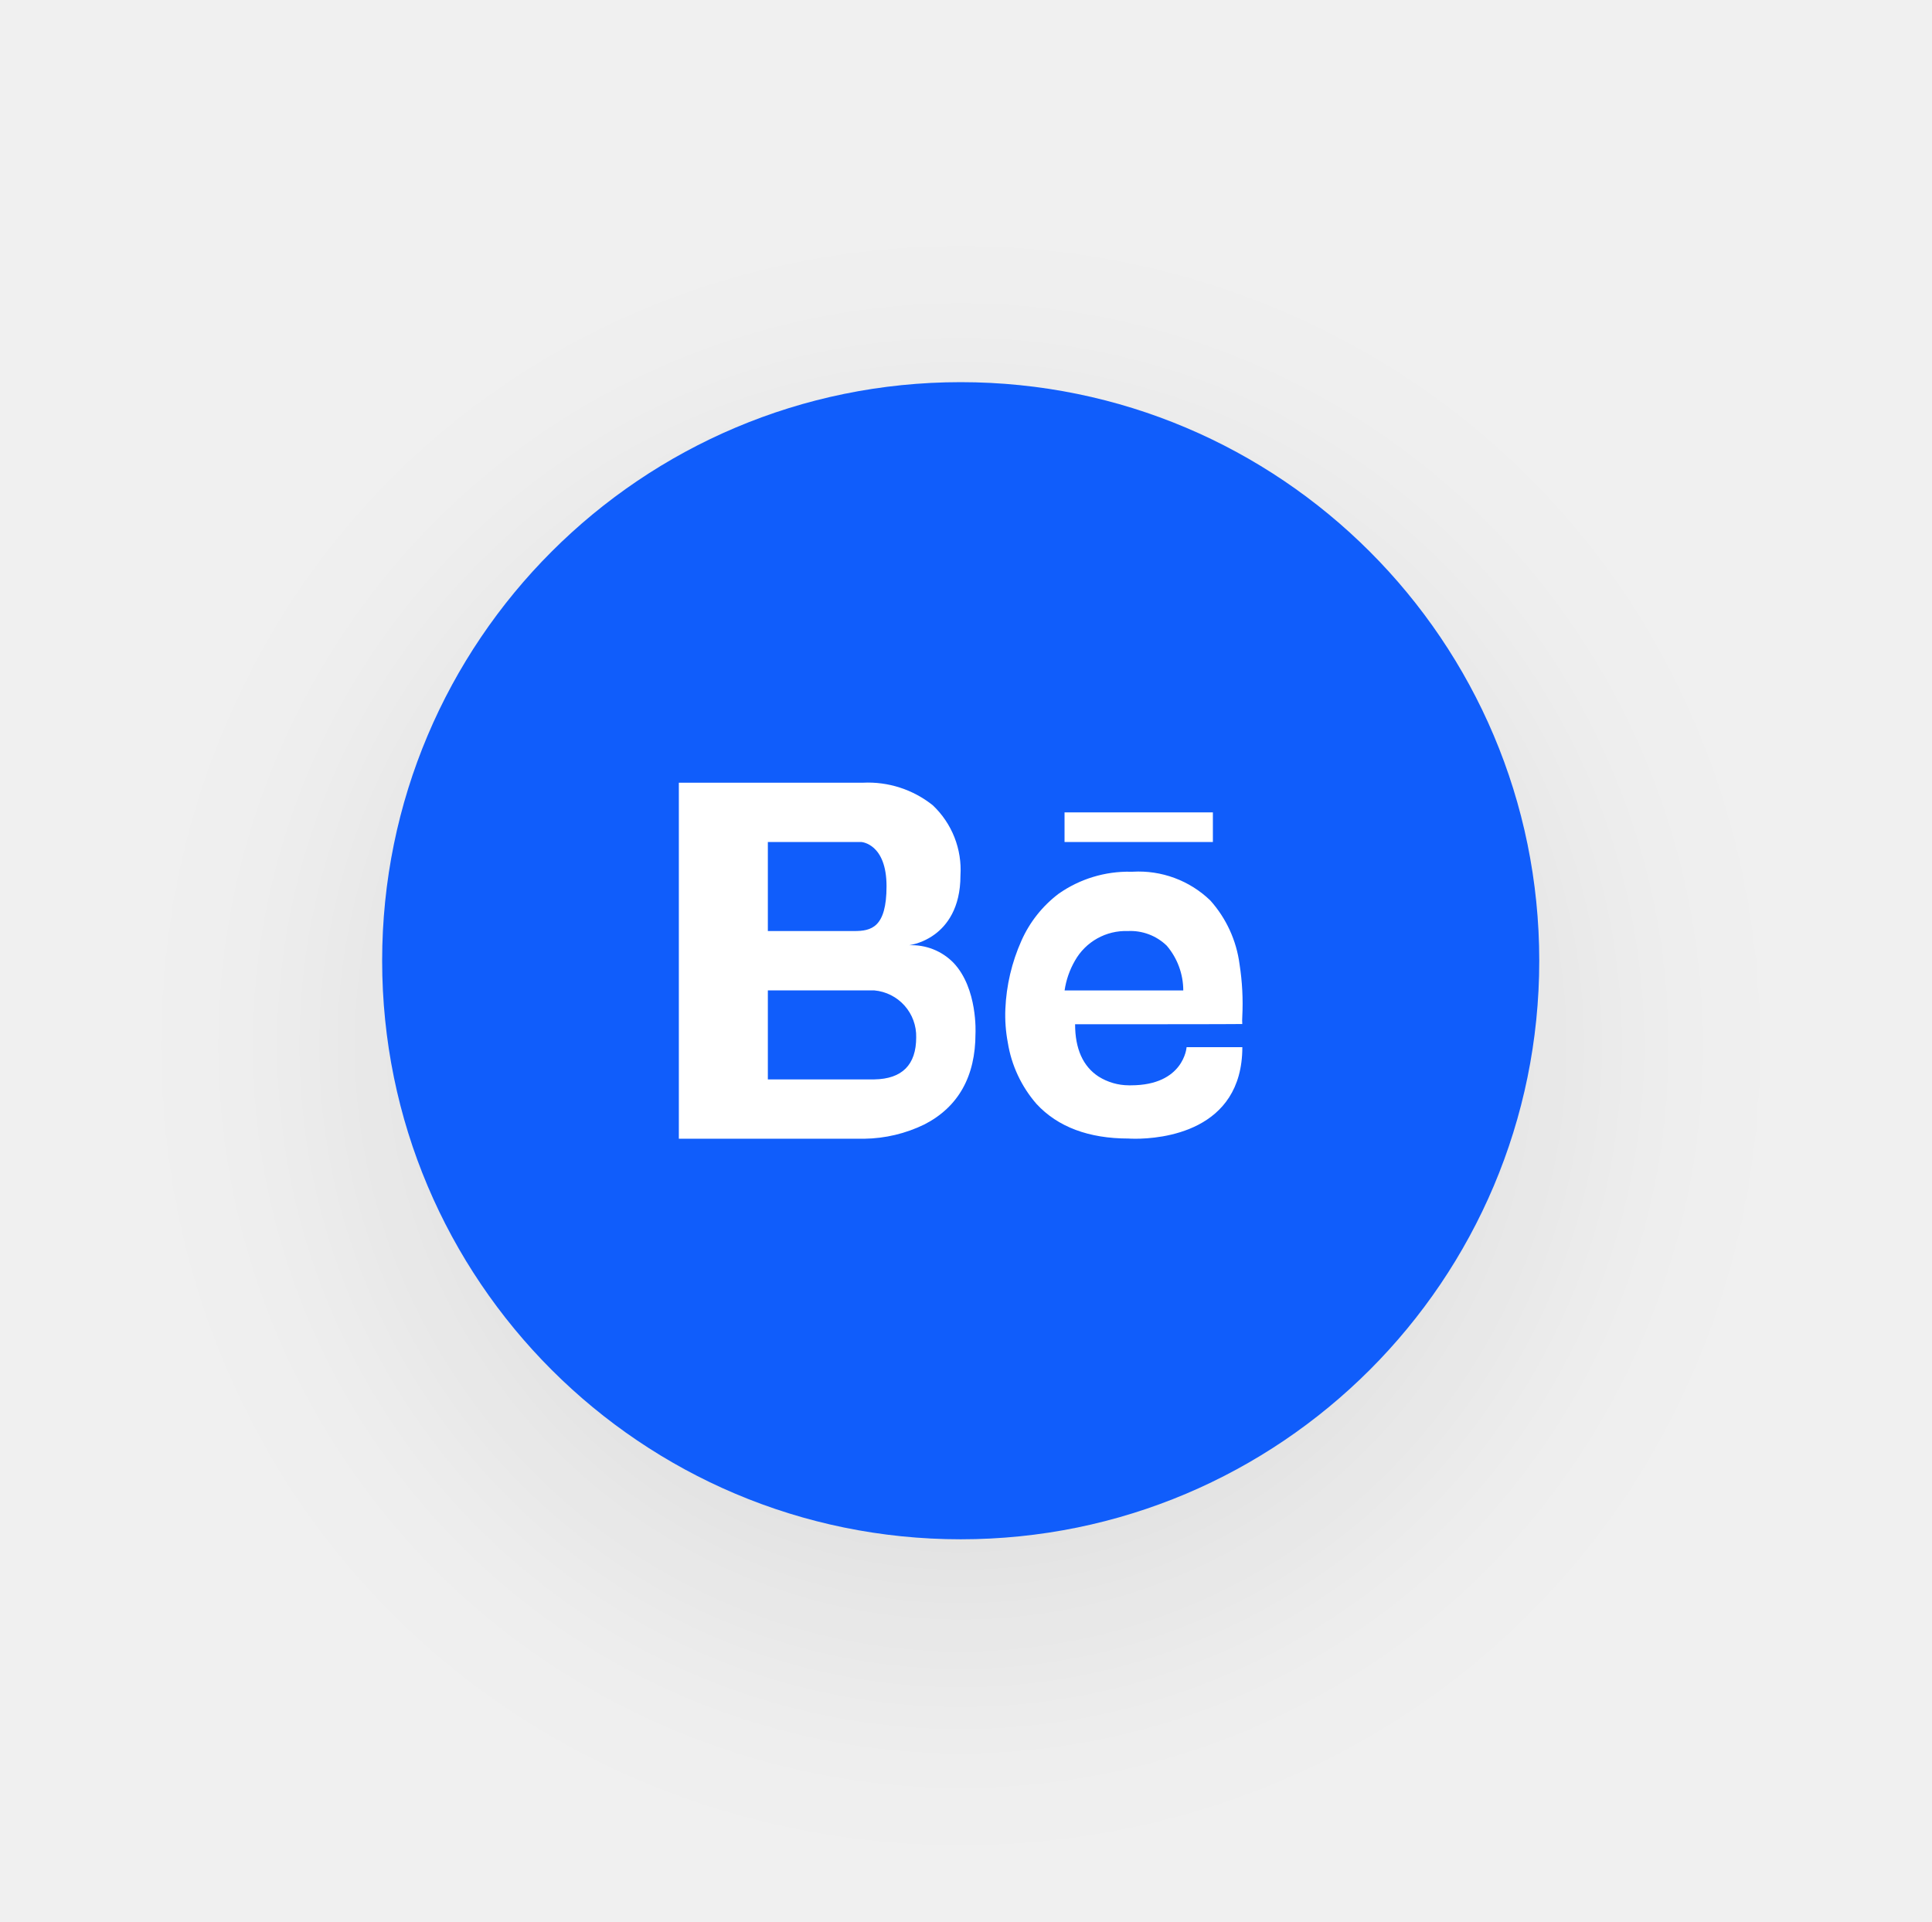
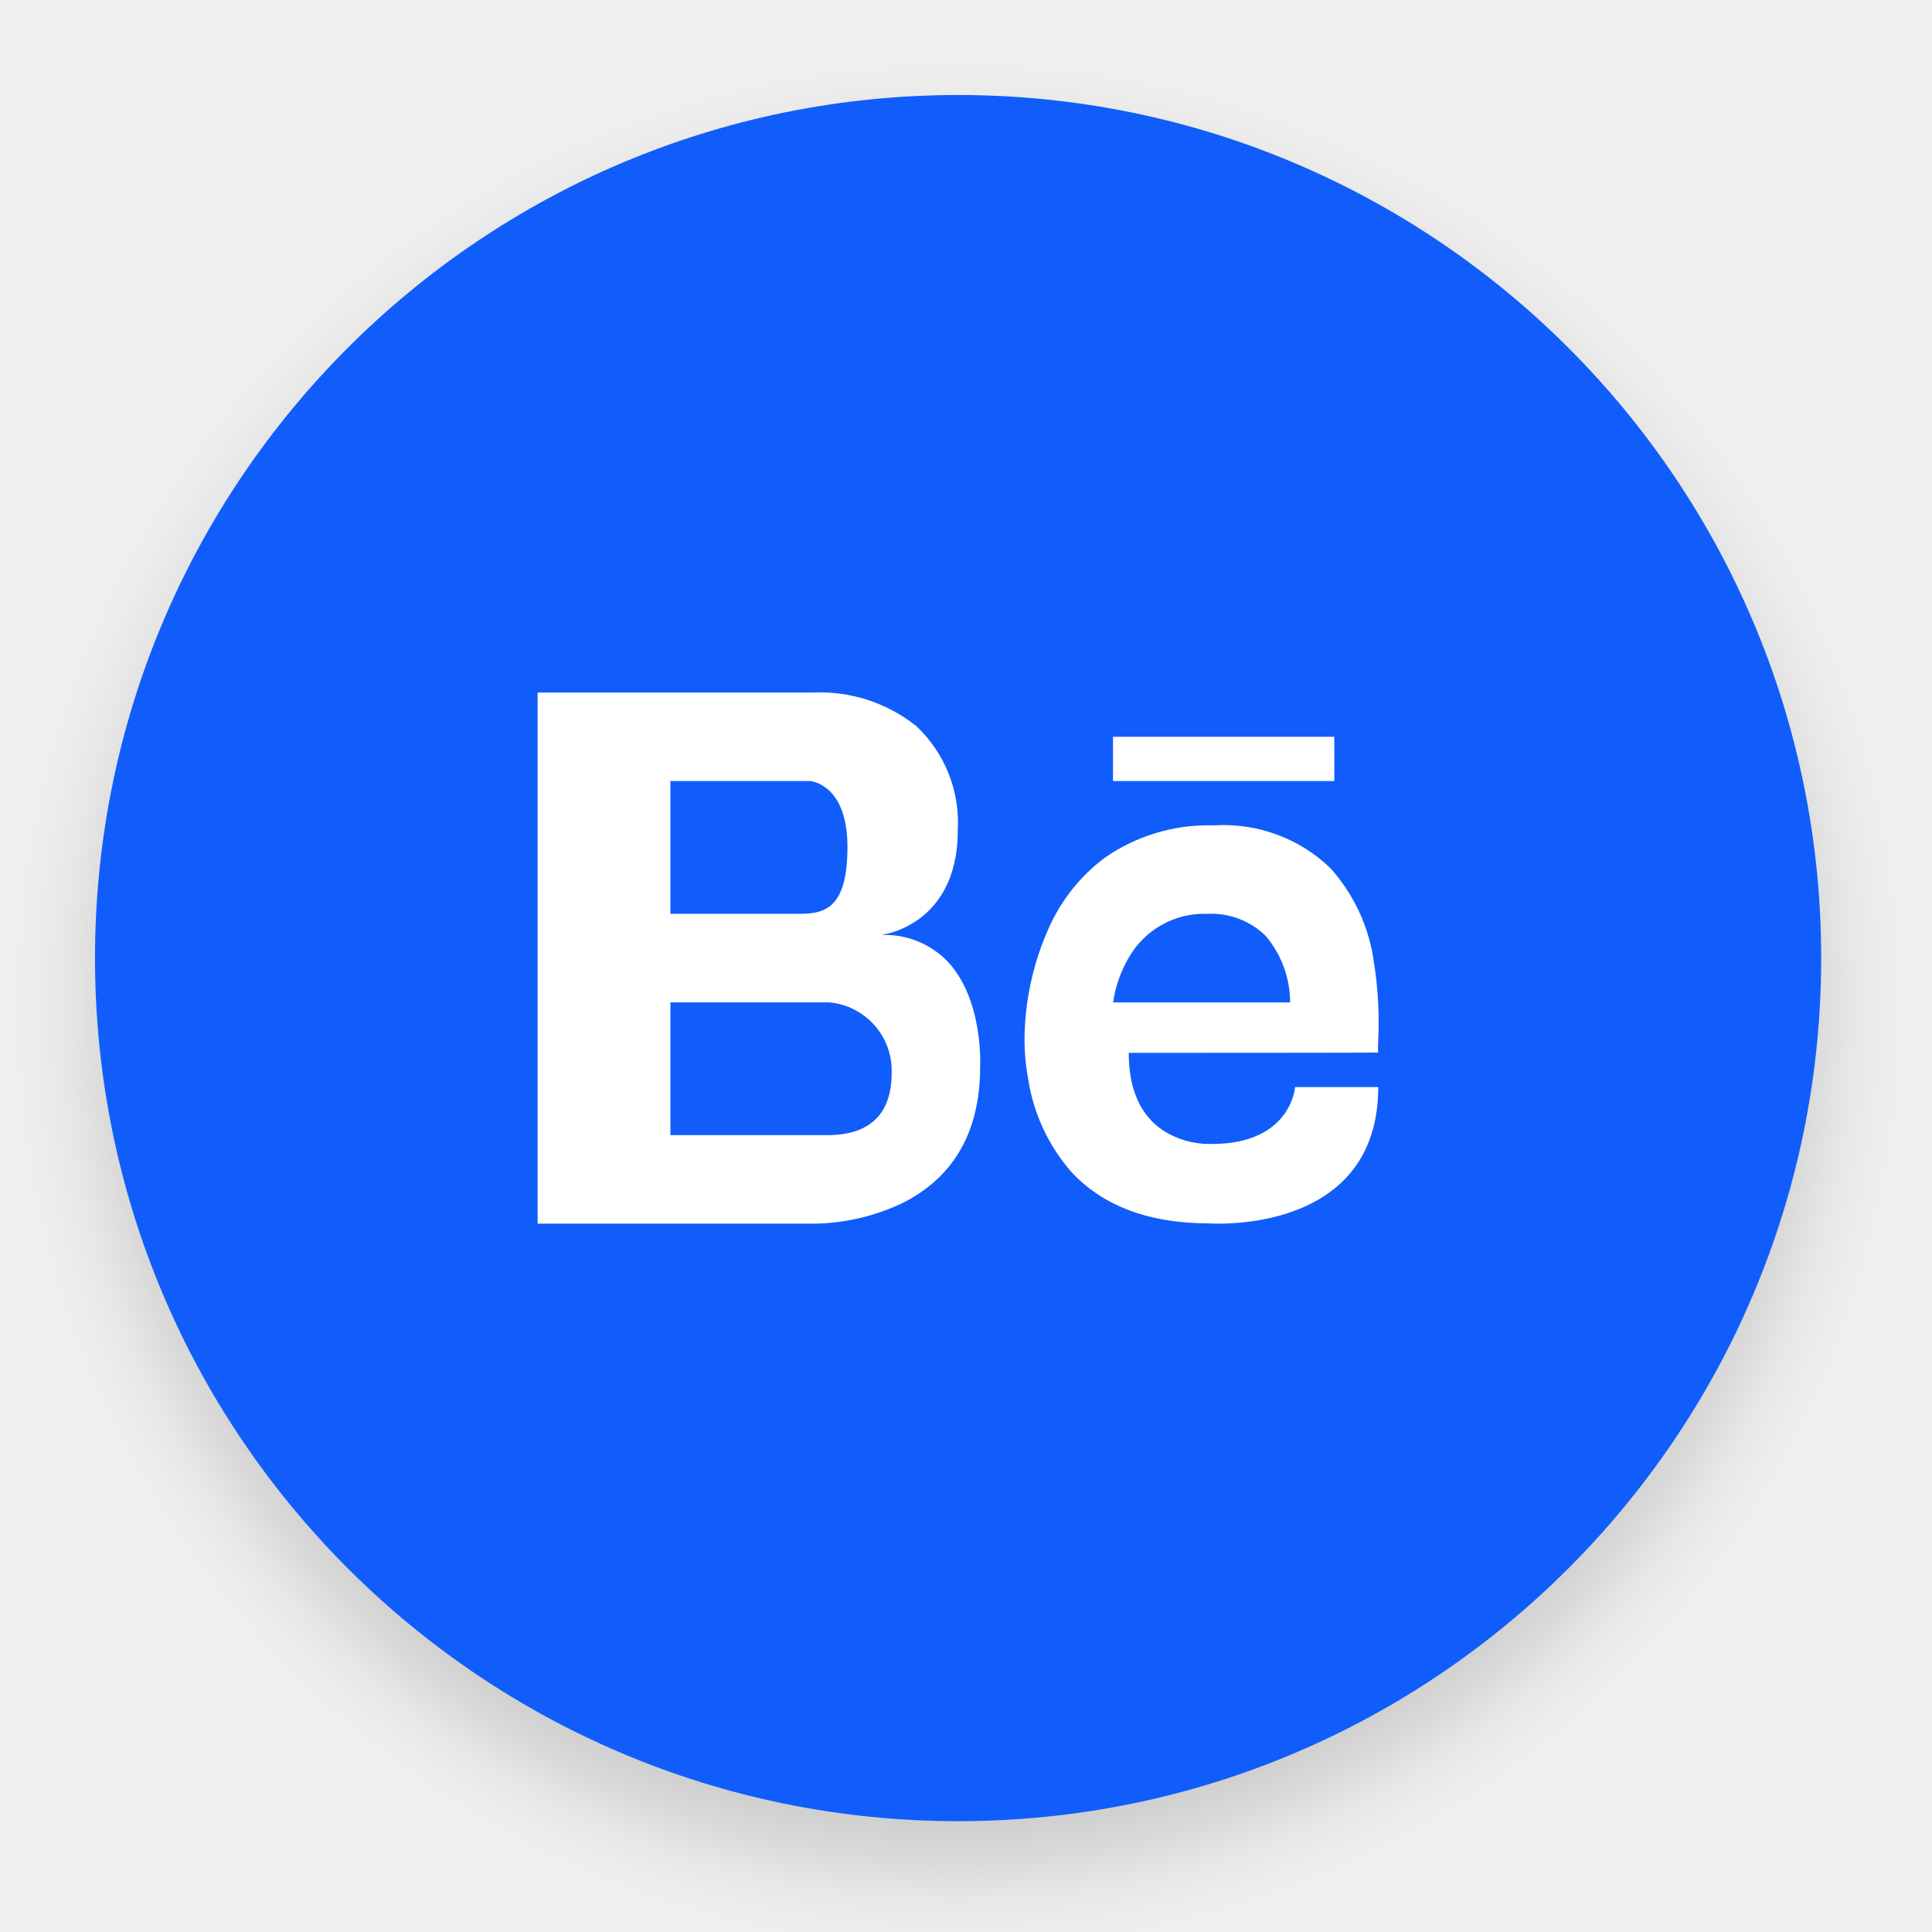
- <svg xmlns="http://www.w3.org/2000/svg" width="182" height="181" viewBox="0 0 182 181" fill="none">
-   <g filter="url(#filter0_d)">
-     <path d="M90.501 145.002C120.601 145.002 145.002 120.601 145.002 90.501C145.002 60.401 120.601 36 90.501 36C60.401 36 36 60.401 36 90.501C36 120.601 60.401 145.002 90.501 145.002Z" fill="#105DFB" />
+ <svg xmlns="http://www.w3.org/2000/svg" width="122" height="122" viewBox="0 0 122 122" fill="none">
+   <g clip-path="url(#clip0_18_35)">
+     <g filter="url(#filter0_d_18_35)">
+       <path d="M60.501 115.002C90.601 115.002 115.002 90.601 115.002 60.501C115.002 30.401 90.601 6 60.501 6C30.401 6 6 30.401 6 60.501C6 90.601 30.401 115.002 60.501 115.002Z" fill="#105DFB" />
+     </g>
+     <path d="M76.956 77.27C76.577 77.27 76.356 77.254 76.313 77.251C72.563 77.251 69.647 76.157 67.649 74C66.218 72.359 65.278 70.35 64.936 68.2C64.74 67.16 64.663 66.101 64.708 65.044C64.801 62.831 65.312 60.655 66.214 58.631C66.988 56.877 68.197 55.349 69.726 54.191C71.715 52.795 74.097 52.069 76.526 52.116H76.707C78.044 52.039 79.383 52.239 80.639 52.704C81.895 53.168 83.042 53.888 84.007 54.816C85.514 56.496 86.478 58.593 86.769 60.831C87.025 62.469 87.111 64.129 87.026 65.785C87.01 66.011 87.01 66.238 87.026 66.464C86.949 66.485 72.881 66.485 71.277 66.485C71.277 68.8 72.023 70.459 73.491 71.414C74.345 71.949 75.332 72.235 76.34 72.238C76.42 72.238 76.478 72.238 76.507 72.238H76.529C81.516 72.238 81.779 68.681 81.78 68.645H87.032C87.028 76.648 79.319 77.27 76.956 77.27ZM76.249 57.705C75.241 57.667 74.242 57.908 73.362 58.402C72.482 58.895 71.755 59.621 71.261 60.5C70.762 61.363 70.432 62.313 70.288 63.3H81.468C81.465 61.756 80.915 60.264 79.915 59.088C79.432 58.618 78.857 58.253 78.226 58.015C77.595 57.777 76.922 57.671 76.249 57.705V57.705ZM51.415 77.27H33.949V43.731H51.299C53.673 43.616 56.008 44.371 57.866 45.853C58.761 46.697 59.459 47.728 59.911 48.873C60.362 50.018 60.556 51.248 60.478 52.476C60.478 55.576 59.165 57.196 58.063 58.01C57.349 58.537 56.523 58.89 55.649 59.042C56.423 59.009 57.196 59.14 57.916 59.426C58.636 59.712 59.288 60.147 59.828 60.703C62.115 63.119 61.896 67.327 61.893 67.369C61.893 71.401 60.276 74.279 57.086 75.921C55.318 76.783 53.382 77.244 51.415 77.27ZM42.334 63.296V71.68H52.369C54.983 71.636 56.308 70.305 56.308 67.725C56.336 66.625 55.945 65.555 55.214 64.733C54.482 63.91 53.465 63.397 52.369 63.297L42.334 63.296ZM42.334 49.32V57.705H50.469C52.069 57.705 53.514 57.382 53.514 53.485C53.514 49.485 51.172 49.321 51.148 49.319H42.334V49.32ZM84.257 49.32H70.283V46.526H84.257V49.319V49.32Z" fill="white" />
  </g>
-   <path d="M106.956 107.27C106.577 107.27 106.356 107.254 106.313 107.251C102.563 107.251 99.647 106.157 97.649 104C96.218 102.359 95.278 100.35 94.936 98.2C94.74 97.16 94.663 96.101 94.708 95.044C94.801 92.831 95.312 90.655 96.214 88.631C96.988 86.877 98.197 85.349 99.726 84.191C101.715 82.795 104.097 82.069 106.526 82.116H106.707C108.044 82.039 109.383 82.239 110.639 82.704C111.895 83.168 113.042 83.888 114.007 84.816C115.514 86.496 116.477 88.593 116.769 90.831C117.025 92.469 117.111 94.129 117.026 95.785C117.01 96.011 117.01 96.238 117.026 96.464C116.949 96.485 102.881 96.485 101.277 96.485C101.277 98.8 102.023 100.459 103.491 101.414C104.345 101.949 105.332 102.235 106.34 102.238C106.42 102.238 106.478 102.238 106.507 102.238H106.529C111.516 102.238 111.779 98.681 111.78 98.645H117.032C117.028 106.648 109.319 107.27 106.956 107.27ZM106.249 87.705C105.241 87.668 104.242 87.909 103.362 88.402C102.482 88.895 101.755 89.621 101.261 90.5C100.762 91.363 100.432 92.313 100.288 93.3H111.468C111.465 91.756 110.915 90.264 109.915 89.088C109.432 88.618 108.857 88.253 108.226 88.015C107.595 87.777 106.922 87.671 106.249 87.705ZM81.415 107.27H63.949V73.731H81.299C83.673 73.616 86.008 74.371 87.866 75.853C88.761 76.697 89.459 77.728 89.911 78.873C90.362 80.018 90.556 81.248 90.478 82.476C90.478 85.576 89.165 87.196 88.063 88.01C87.349 88.537 86.523 88.89 85.649 89.042C86.423 89.009 87.196 89.14 87.916 89.426C88.636 89.712 89.288 90.147 89.828 90.703C92.115 93.119 91.896 97.327 91.893 97.369C91.893 101.401 90.276 104.279 87.086 105.921C85.318 106.783 83.382 107.244 81.415 107.27ZM72.334 93.296V101.68H82.369C84.983 101.636 86.308 100.305 86.308 97.725C86.336 96.625 85.945 95.555 85.214 94.733C84.482 93.91 83.465 93.397 82.369 93.297L72.334 93.296ZM72.334 79.32V87.705H80.469C82.069 87.705 83.514 87.382 83.514 83.485C83.514 79.485 81.172 79.321 81.148 79.319H72.334V79.32ZM114.257 79.32H100.283V76.526H114.257V79.319V79.32Z" fill="white" />
  <defs>
-     <filter id="filter0_d" x="12" y="20" width="157.002" height="157.002" filterUnits="userSpaceOnUse" color-interpolation-filters="sRGB">
+     <filter id="filter0_d_18_35" x="0" y="3" width="121.002" height="121.002" filterUnits="userSpaceOnUse" color-interpolation-filters="sRGB">
      <feFlood flood-opacity="0" result="BackgroundImageFix" />
-       <feColorMatrix in="SourceAlpha" type="matrix" values="0 0 0 0 0 0 0 0 0 0 0 0 0 0 0 0 0 0 127 0" />
-       <feOffset dy="8" />
-       <feGaussianBlur stdDeviation="12" />
-       <feColorMatrix type="matrix" values="0 0 0 0 0 0 0 0 0 0 0 0 0 0 0 0 0 0 0.078 0" />
-       <feBlend mode="normal" in2="BackgroundImageFix" result="effect1_dropShadow" />
-       <feBlend mode="normal" in="SourceGraphic" in2="effect1_dropShadow" result="shape" />
+       <feColorMatrix in="SourceAlpha" type="matrix" values="0 0 0 0 0 0 0 0 0 0 0 0 0 0 0 0 0 0 127 0" result="hardAlpha" />
+       <feOffset dy="3" />
+       <feGaussianBlur stdDeviation="3" />
+       <feColorMatrix type="matrix" values="0 0 0 0 0 0 0 0 0 0 0 0 0 0 0 0 0 0 0.161 0" />
+       <feBlend mode="normal" in2="BackgroundImageFix" result="effect1_dropShadow_18_35" />
+       <feBlend mode="normal" in="SourceGraphic" in2="effect1_dropShadow_18_35" result="shape" />
    </filter>
+     <clipPath id="clip0_18_35">
+       <rect width="122" height="122" fill="white" />
+     </clipPath>
  </defs>
</svg>
